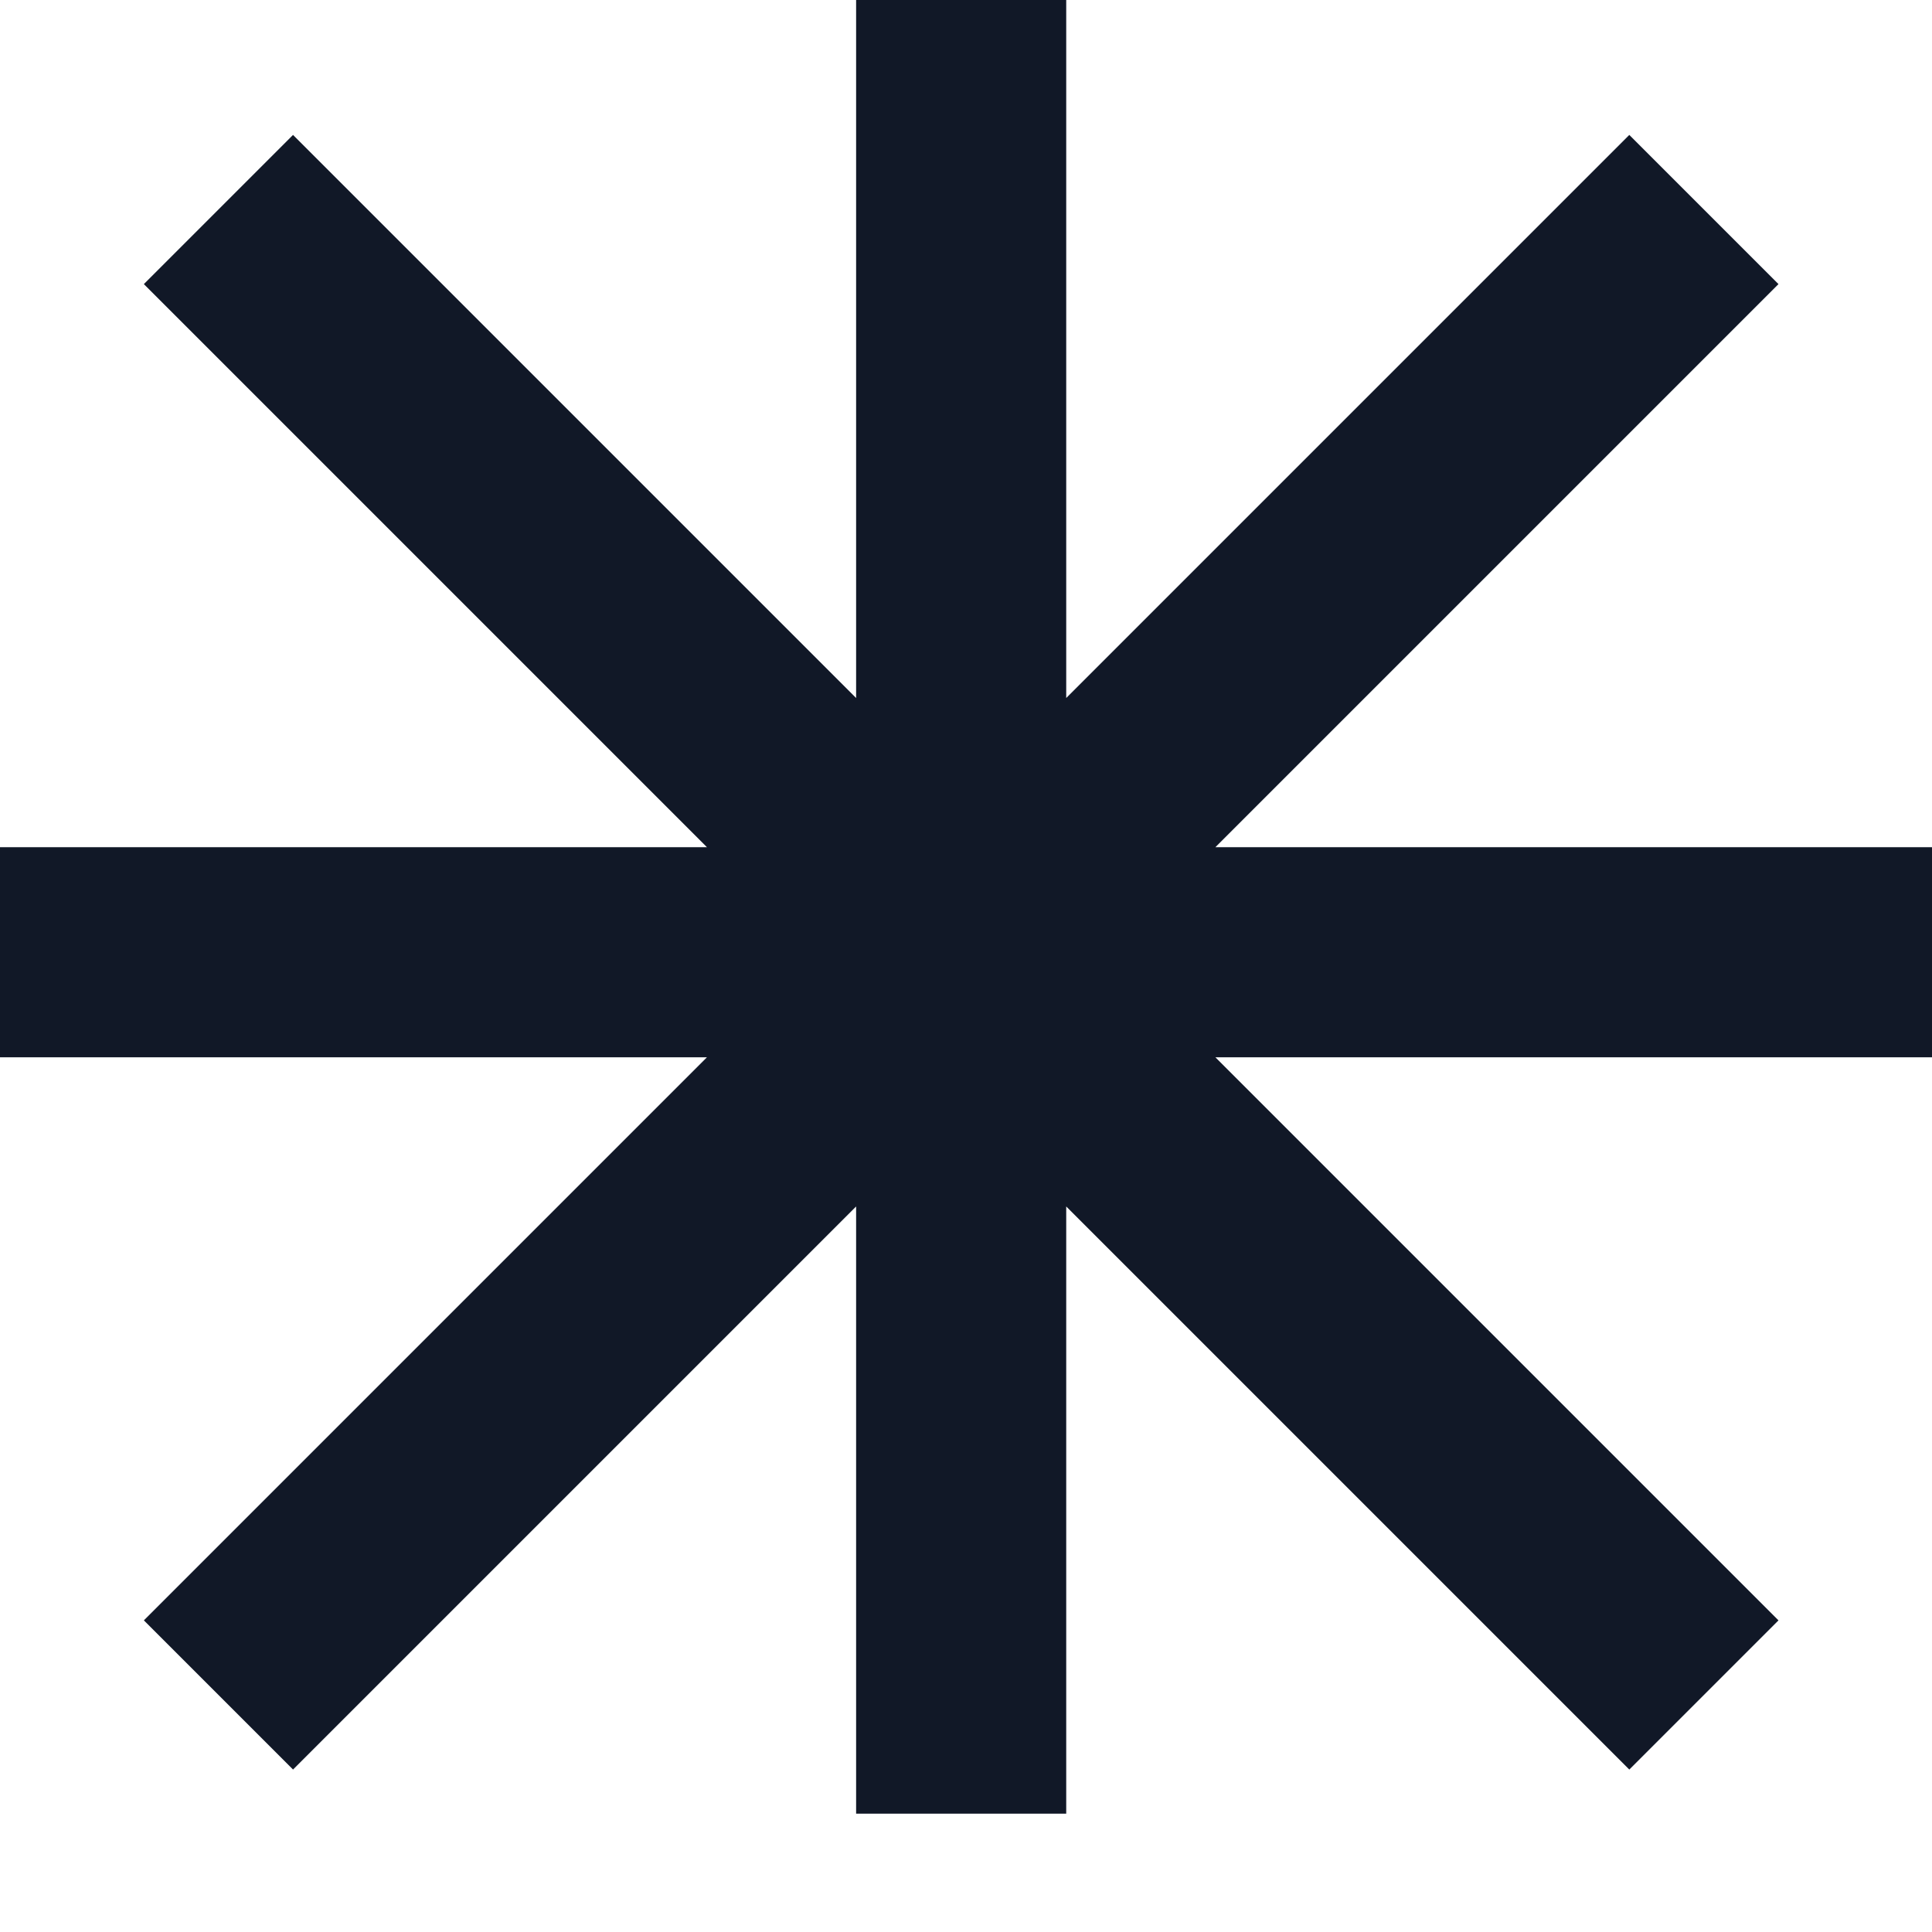
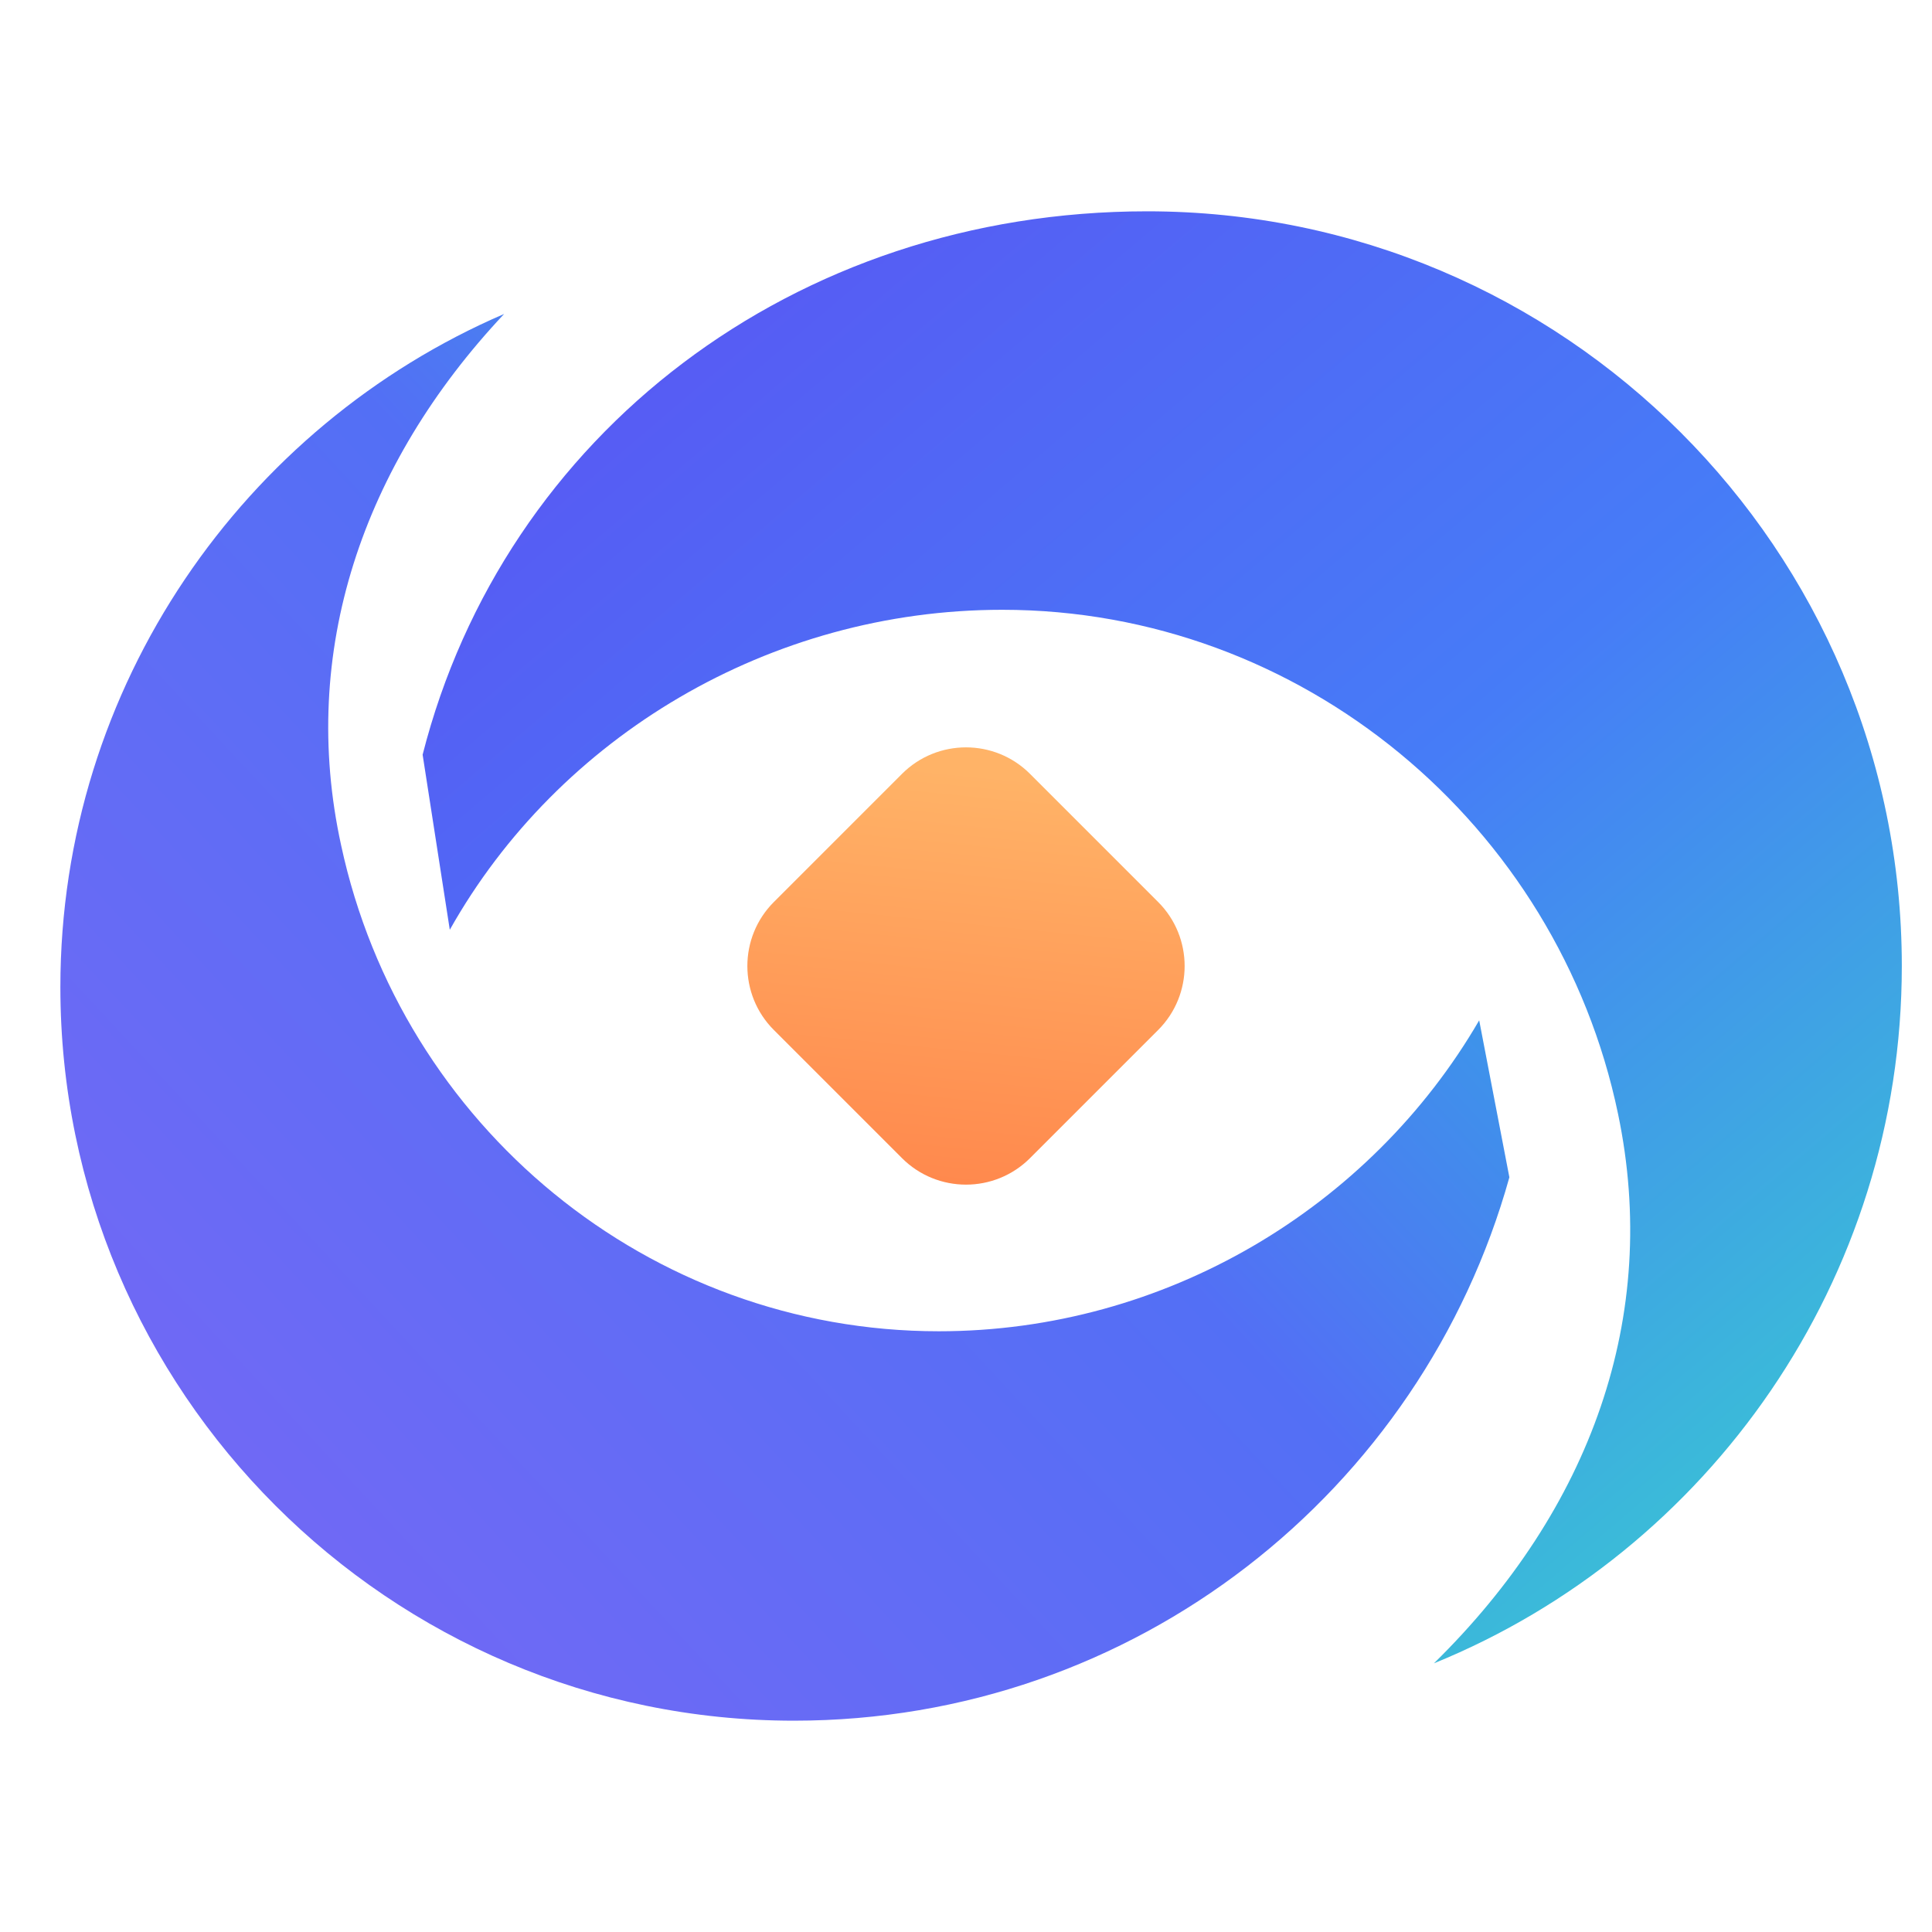
- <svg xmlns="http://www.w3.org/2000/svg" viewBox="0 0 80 80" role="img" aria-label="Multica">
-   <polygon fill="#111827" points="35,51.1 35,80 45,80 45,51.1 71.8,77.9 78.9,70.8 52.1,44 90,44 90,34 52.1,34 78.9,7.2 71.8,0.1 45,26.9 45,-11 35,-11 35,26.9 8.2,0.1 1.1,7.2 27.9,34 -10,34 -10,44 27.9,44 1.1,70.8 8.2,77.9" transform="translate(5, 5.5) scale(0.87)" />
+ <svg xmlns="http://www.w3.org/2000/svg" viewBox="0 0 64 64" role="img" aria-label="Opercia">
+   <defs>
+     <linearGradient id="lane-a" x1="18" y1="8" x2="58" y2="55" gradientUnits="userSpaceOnUse">
+       <stop stop-color="#5a55f3" />
+       <stop offset=".52" stop-color="#467cf7" />
+       <stop offset="1" stop-color="#38c9d2" />
+     </linearGradient>
+     <linearGradient id="lane-b" x1="7" y1="54" x2="49" y2="15" gradientUnits="userSpaceOnUse">
+       <stop stop-color="#7468f5" />
+       <stop offset=".55" stop-color="#536ff5" />
+       <stop offset="1" stop-color="#28b8df" />
+     </linearGradient>
+     <linearGradient id="task" x1="28" y1="27" x2="37" y2="38" gradientUnits="userSpaceOnUse">
+       <stop stop-color="#ffb367" />
+       <stop offset="1" stop-color="#ff874c" />
+     </linearGradient>
+   </defs>
+   <path fill="url(#lane-a)" d="M14 25C16.7 14.4 26.3 7 38 7c13.8 0 25 11.2 25 25 0 10.4-6.4 19.4-15.5 23.1 5.2-5.1 7.5-11.5 6.1-18.2-2-9.6-10.5-16.7-20.4-16.7-7.7 0-14.7 4.2-18.3 10.6L14 25Z" />
+   <path fill="url(#lane-b)" d="M50 39c-2.9 10.4-12.4 18-23.7 18C12.9 57 2 46.1 2 32.7c0-10 6.1-18.6 14.7-22.3-4.7 5-6.8 11.2-5.4 17.6 2 9.3 10.2 16.1 19.8 16.1 7.5 0 14.3-4.1 17.9-10.3L50 39Z" />
+   <rect x="26" y="26" width="12" height="12" rx="3" fill="url(#task)" transform="rotate(45 32 32)" />
</svg>
